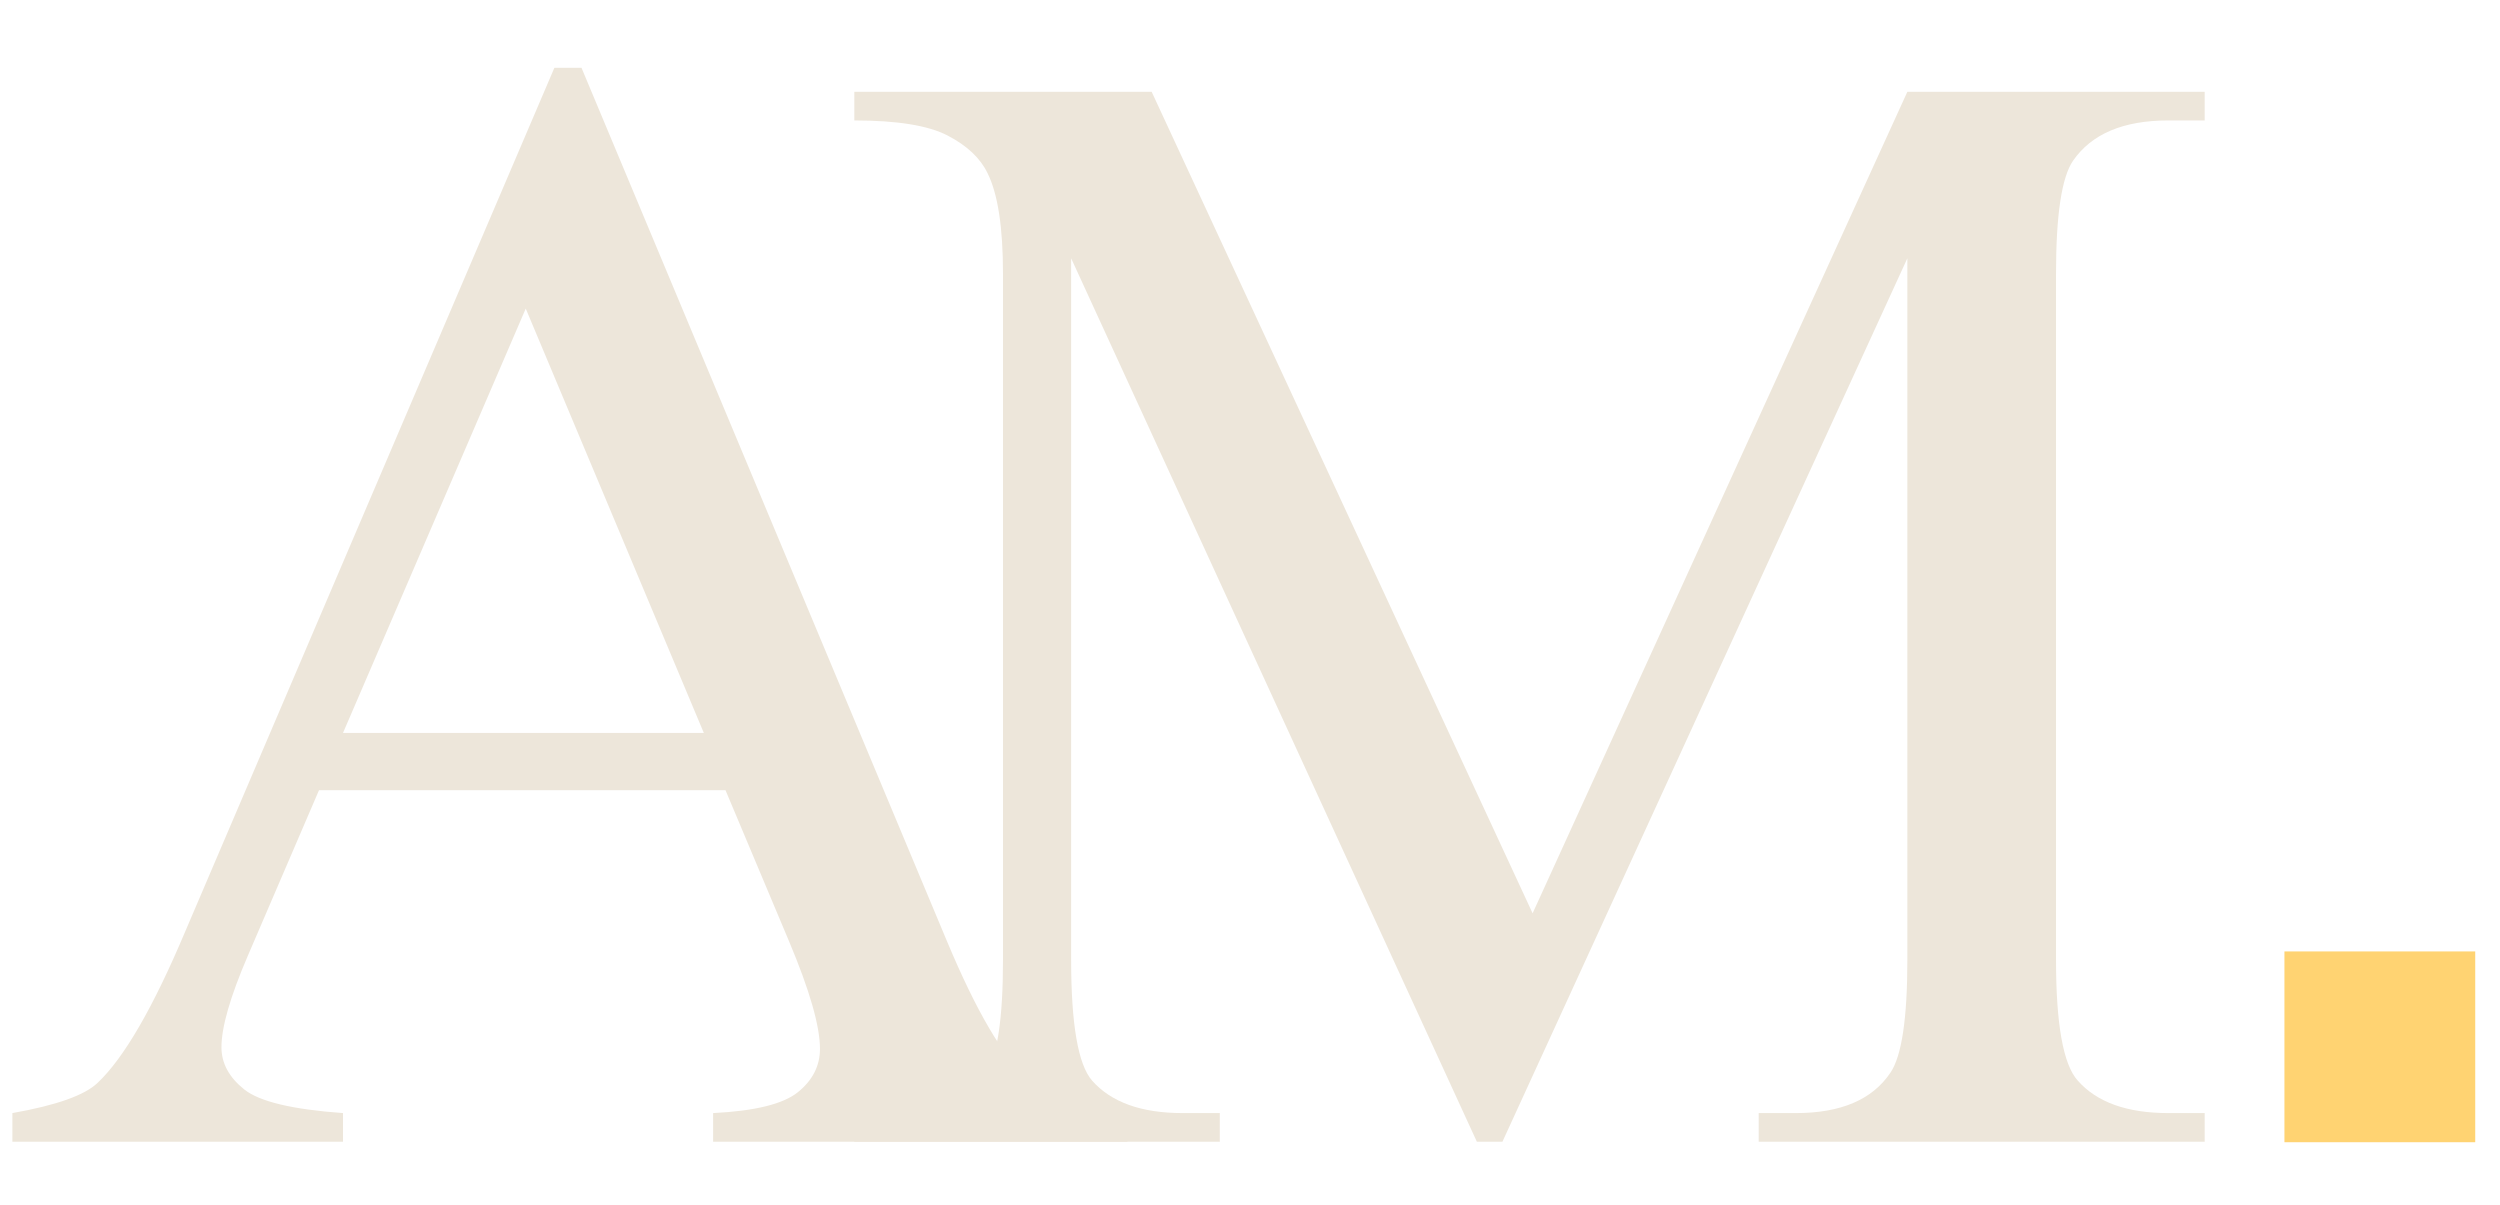
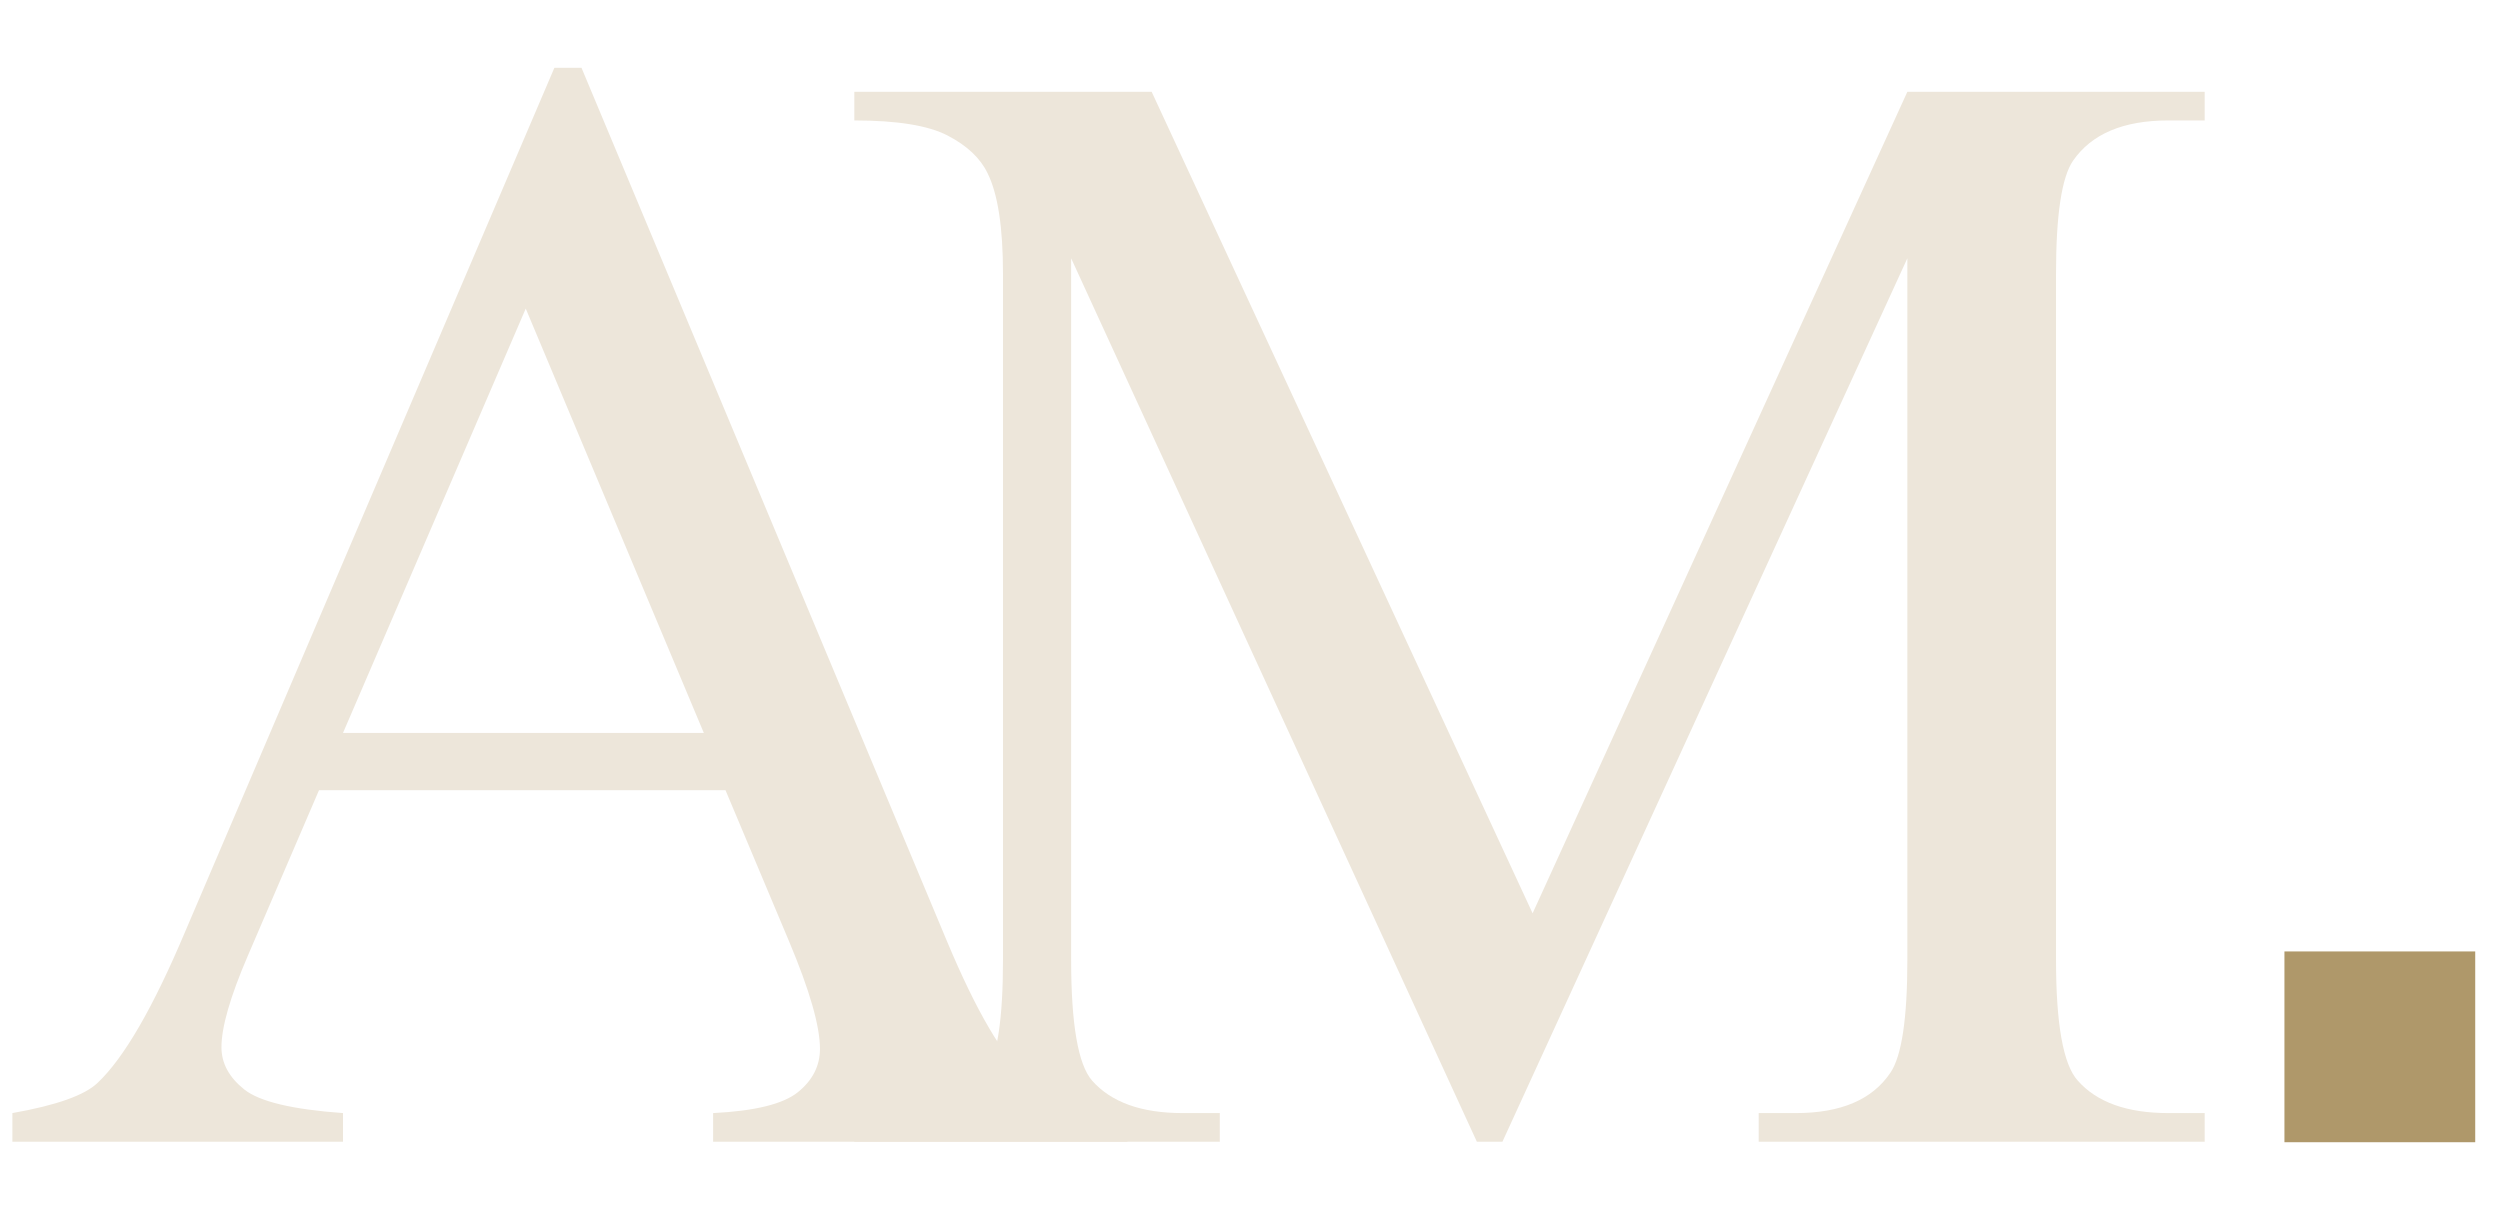
<svg xmlns="http://www.w3.org/2000/svg" viewBox="0 0 100.9 48.6" width="100.9" height="48.6">
  <path d="M29.281 31.892H12.875L10.0 38.58Q8.938 41.049 8.938 42.267Q8.938 43.236 9.859 43.971Q10.781 44.705 13.844 44.924V46.08H0.5V44.924Q3.156 44.455 3.938 43.705Q5.531 42.205 7.469 37.611L22.375 2.736H23.469L38.219 37.986Q40.0 42.236 41.453 43.502Q42.906 44.767 45.5 44.924V46.08H28.781V44.924Q31.312 44.799 32.203 44.08Q33.094 43.361 33.094 42.33Q33.094 40.955 31.844 37.986ZM28.406 29.58 21.219 12.455 13.844 29.58Z" fill="#EDE6DA" />
  <path d="M59.606 46.08 43.231 10.424V38.736Q43.231 42.642 44.075 43.611Q45.231 44.924 47.731 44.924H49.231V46.08H34.481V44.924H35.981Q38.669 44.924 39.794 43.299Q40.481 42.299 40.481 38.736V11.049Q40.481 8.236 39.856 6.986Q39.419 6.08 38.247 5.471Q37.075 4.861 34.481 4.861V3.705H46.481L61.856 36.861L76.981 3.705H88.981V4.861H87.513Q84.794 4.861 83.669 6.486Q82.981 7.486 82.981 11.049V38.736Q82.981 42.642 83.856 43.611Q85.013 44.924 87.513 44.924H88.981V46.08H70.981V44.924H72.481Q75.2 44.924 76.294 43.299Q76.981 42.299 76.981 38.736V10.424L60.638 46.08Z" fill="#EDE6DA" />
-   <rect x="92.2" y="38.4" width="7.7" height="7.7" fill="#FFD372" />
+   <rect x="92.2" y="38.4" width="7.7" height="7.7" fill="#AF986A" />
</svg>
